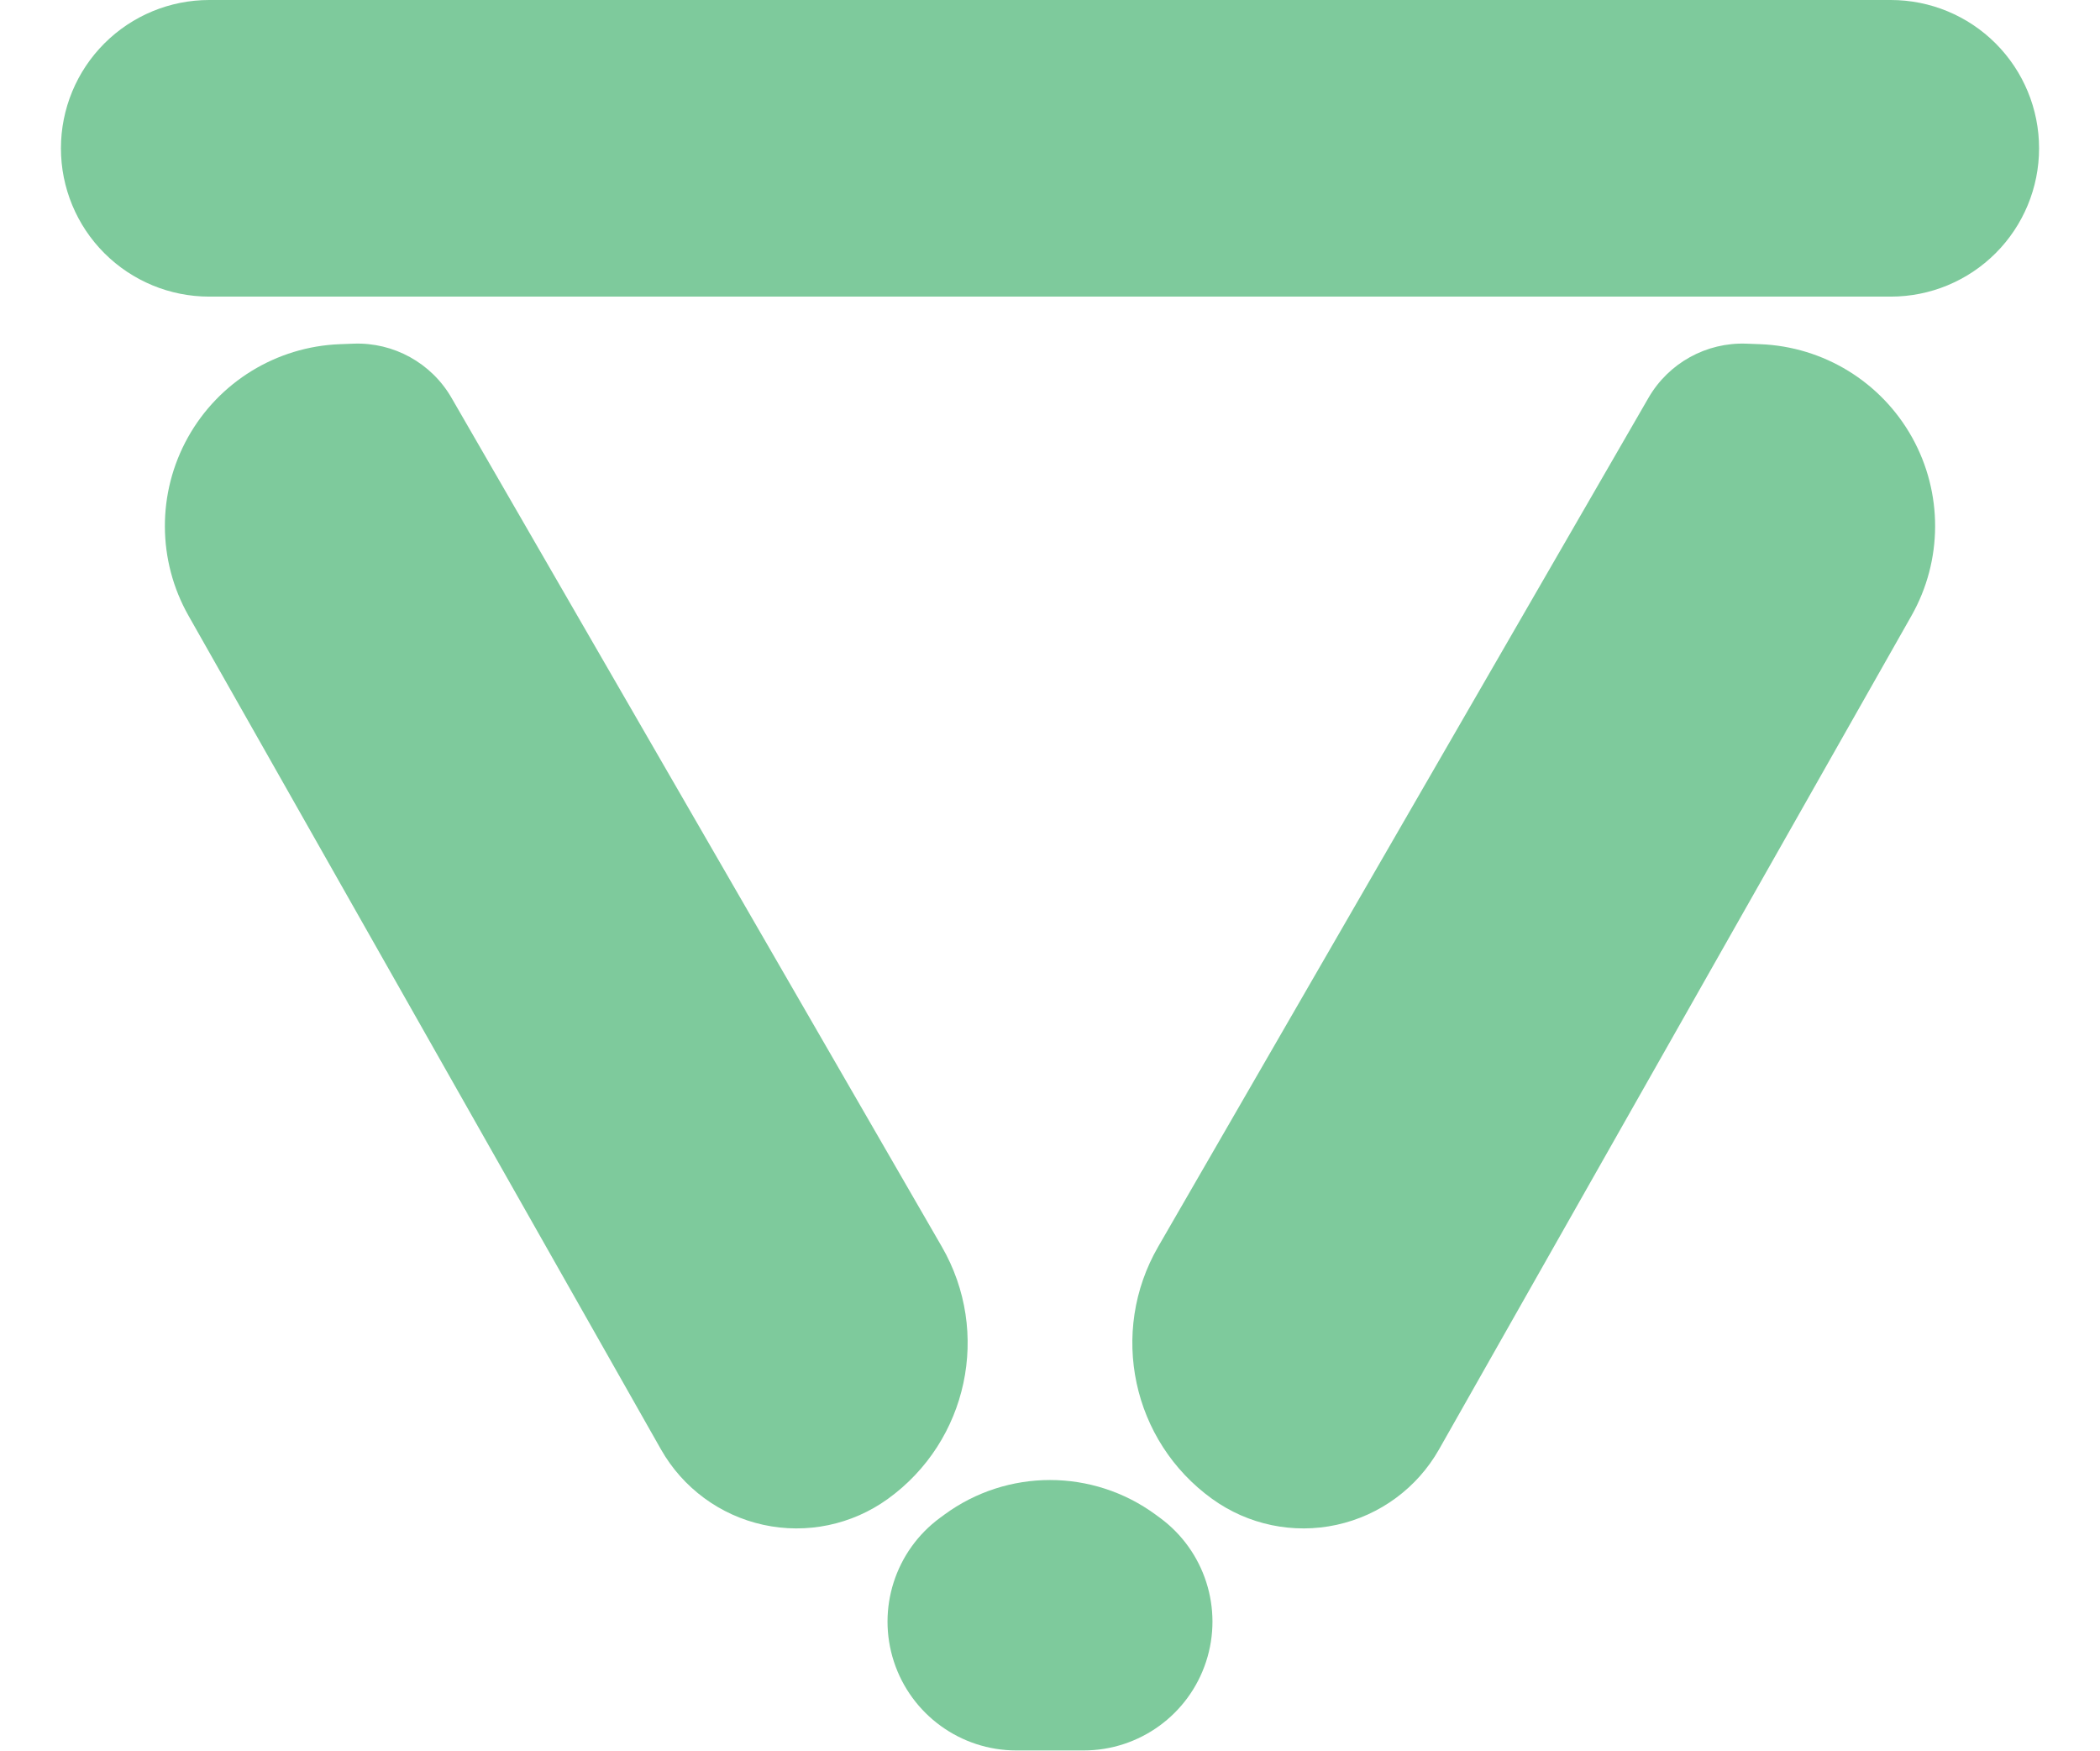
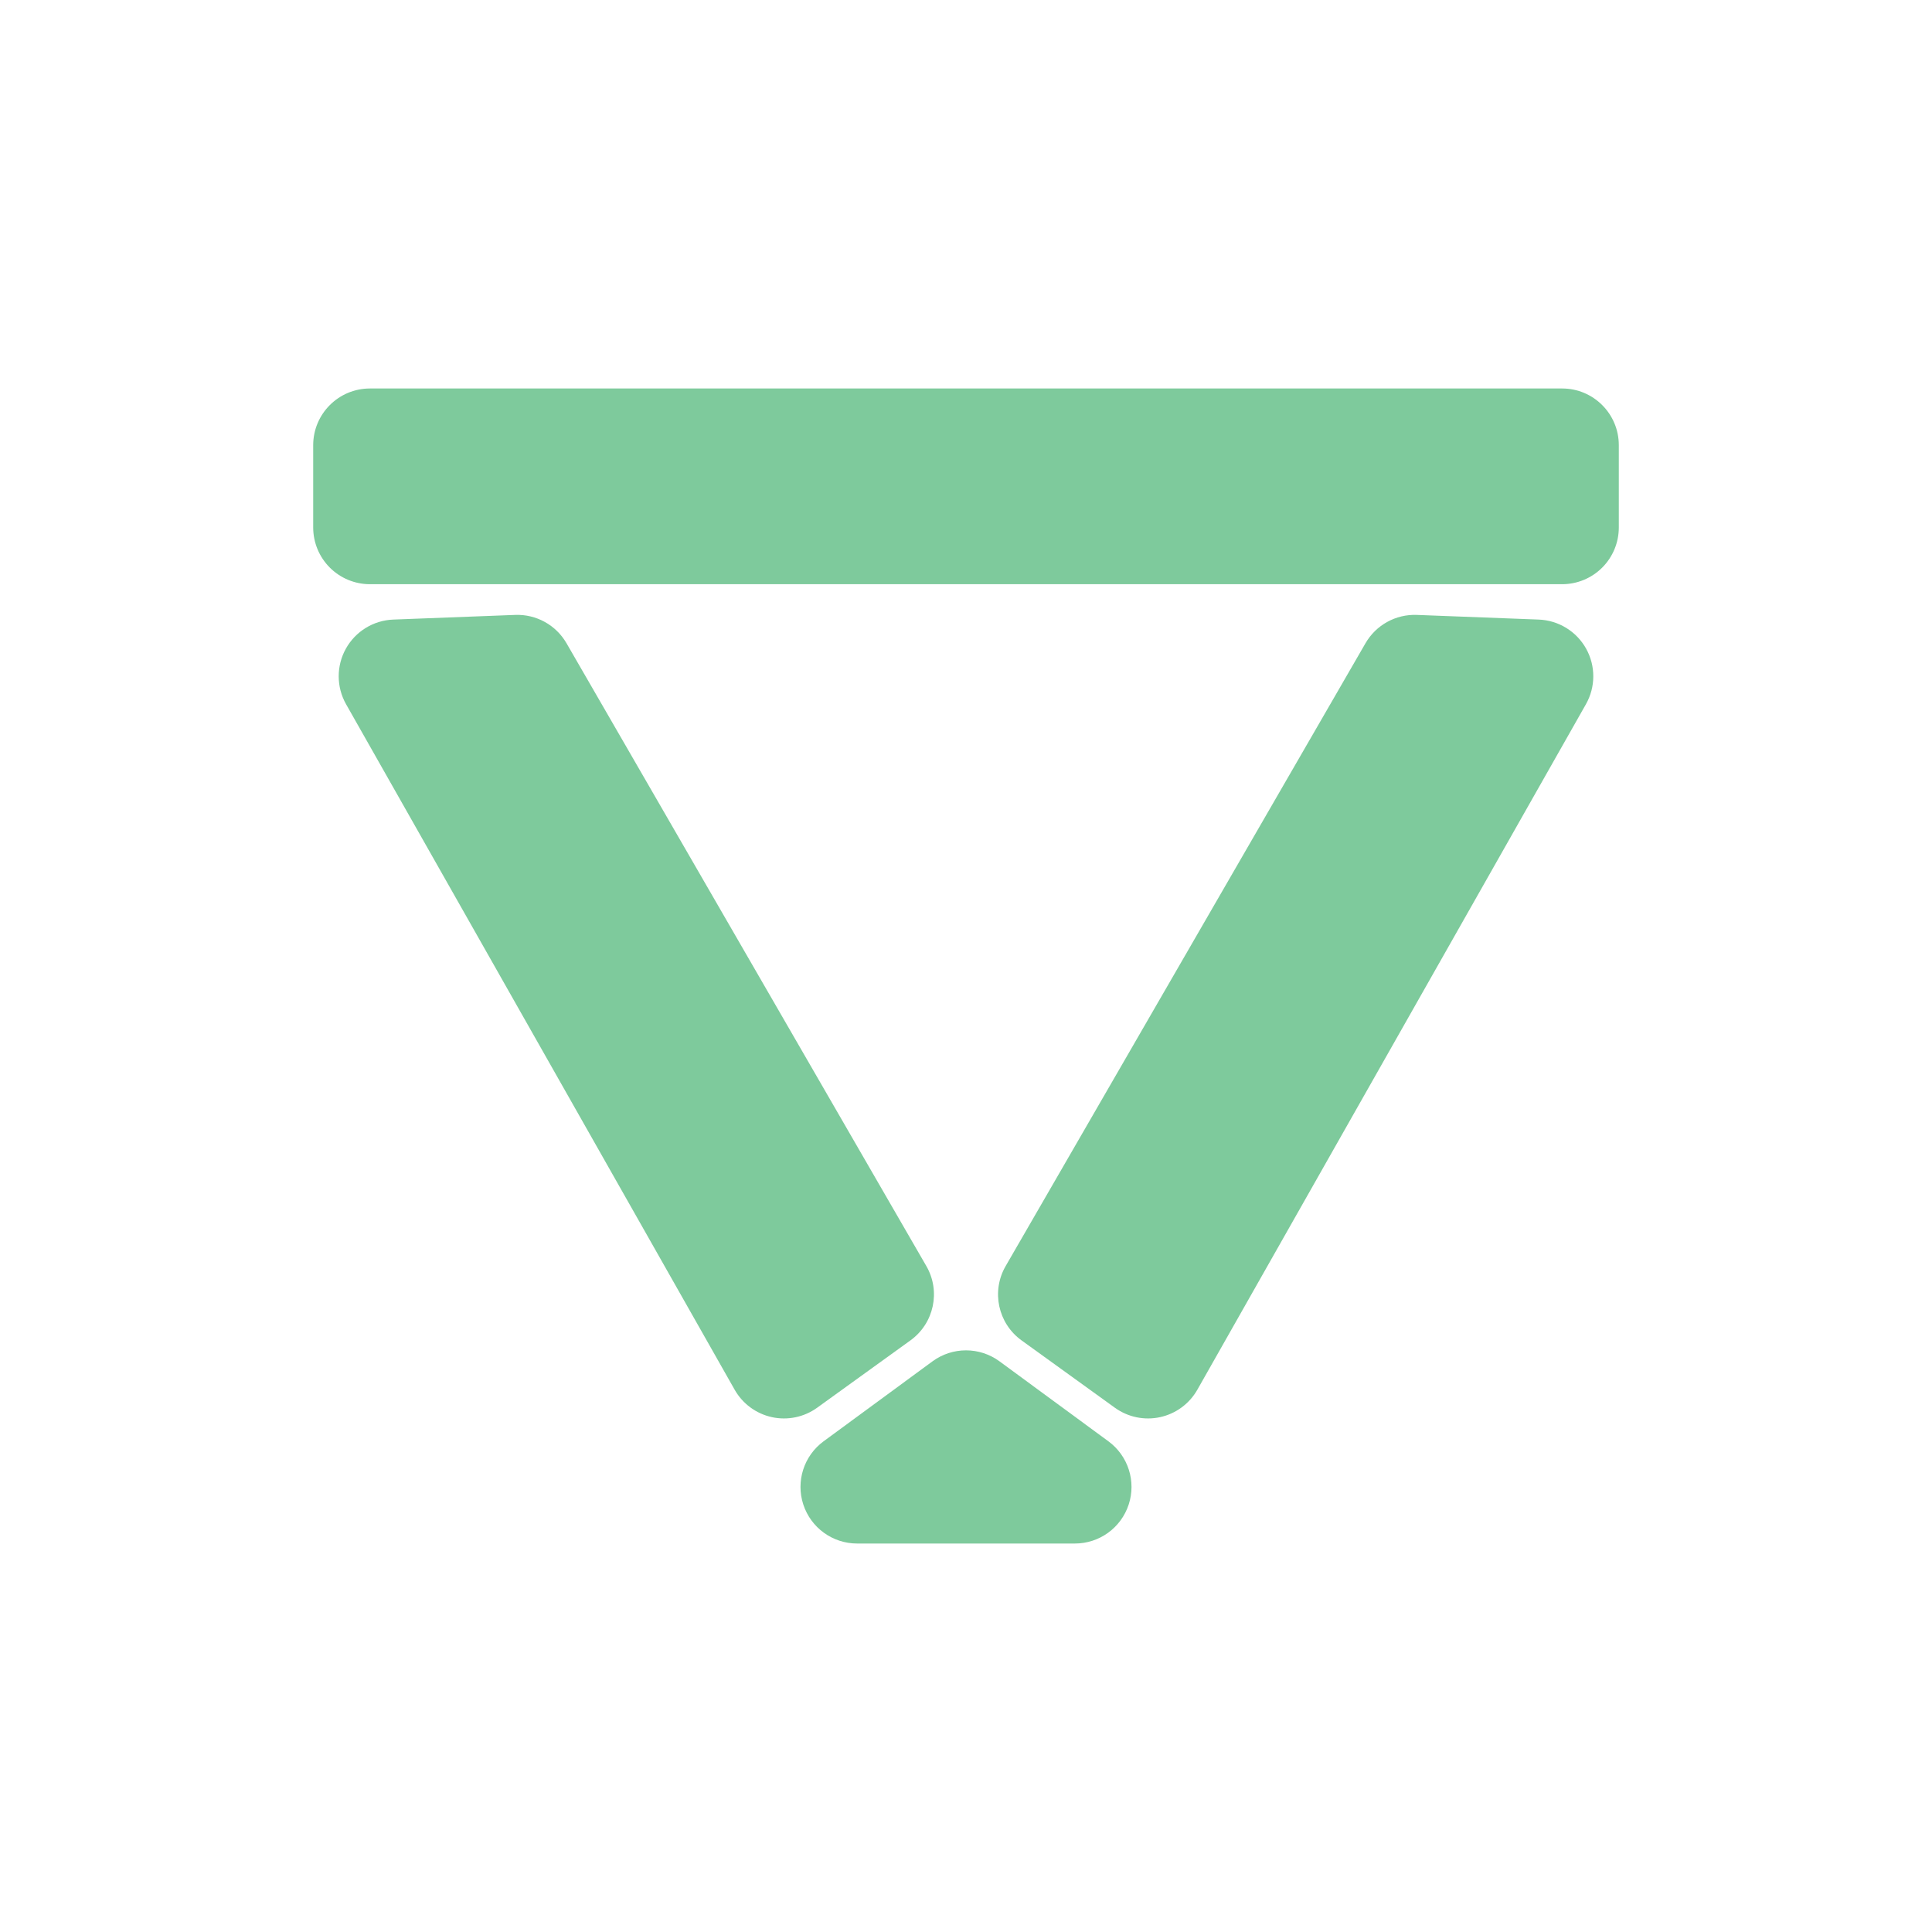
- <svg xmlns="http://www.w3.org/2000/svg" width="100%" height="100%" viewBox="0 0 60 50" version="1.1" xml:space="preserve" style="fill-rule:evenodd;clip-rule:evenodd;stroke-linejoin:round;stroke-miterlimit:2;">
-   <g id="V_Bottom" transform="matrix(0.305931,0,0,0.181696,-58.2375,-34.4274)">
-     <path d="M278.556,427.595C284.427,420.336 292.418,420.336 298.289,427.595C298.421,427.757 298.553,427.921 298.686,428.085C302.877,433.267 304.616,442.398 302.997,450.718C301.378,459.038 296.766,464.664 291.566,464.664C289.474,464.664 287.371,464.664 285.279,464.664C280.079,464.664 275.468,459.038 273.848,450.718C272.229,442.398 273.968,433.267 278.159,428.085C278.292,427.921 278.425,427.757 278.556,427.595Z" style="fill:rgb(126,202,156);" />
+ <svg xmlns="http://www.w3.org/2000/svg" width="100%" height="100%" viewBox="0 0 512 512" version="1.1" xml:space="preserve" style="fill-rule:evenodd;clip-rule:evenodd;stroke-linejoin:round;stroke-miterlimit:2;">
+   <g id="V_Bottom" transform="matrix(1.87289,0,0,1.11233,-284.183,-107.81)">
+     <path d="M283.682,421.257C286.503,417.769 290.342,417.769 293.163,421.257C297.047,426.059 302.823,433.2 308.573,440.309C311.364,443.76 312.522,449.839 311.443,455.378C310.365,460.918 307.295,464.664 303.833,464.664C294.048,464.664 282.798,464.664 273.013,464.664C269.55,464.664 266.48,460.918 265.402,455.378C264.324,449.839 265.482,443.76 268.272,440.309C274.023,433.2 279.798,426.059 283.682,421.257Z" style="fill:rgb(126,202,156);" />
  </g>
-   <g id="V_Left" transform="matrix(-0.0566294,0.0932777,0.243193,0.183548,30.9256,-5.75366)">
-     <path d="M292.116,76.92C317.88,77.122 337.058,84.327 336.503,93.595C336.502,93.599 336.502,93.602 336.502,93.606C336.252,97.769 331.054,101.877 322.205,104.902C313.357,107.927 301.695,109.585 290.134,109.46C228.082,108.789 115.852,107.576 40.176,106.757C23.607,106.578 9.374,103.293 2.624,98.089C-4.126,92.885 -2.418,86.516 7.133,81.285C7.835,80.901 8.516,80.528 9.173,80.168C15.225,76.853 25.588,74.831 36.098,74.913C83.931,75.288 220.365,76.358 292.116,76.92Z" style="fill:rgb(126,202,156);" />
+   <g id="V_Left" transform="matrix(-0.346681,0.571039,1.48881,1.12367,261.667,67.7284)">
+     <path d="M317.216,77.117C328.725,77.207 337.292,80.426 337.044,84.566C336.754,89.405 336.371,95.79 336.062,100.946C335.924,103.239 333.06,105.502 328.186,107.169C323.311,108.836 316.886,109.749 310.517,109.68C246.197,108.985 74.77,107.131 -0.973,106.313C-8.802,106.228 -15.527,104.676 -18.717,102.217C-21.906,99.758 -21.099,96.749 -16.586,94.277C-6.859,88.949 4.068,82.964 11.218,79.048C16.012,76.422 24.221,74.82 32.546,74.885C82.595,75.277 257.388,76.648 317.216,77.117Z" style="fill:rgb(126,202,156);" />
  </g>
-   <g id="V_Left1" transform="matrix(0.0566294,0.0932777,-0.243193,0.183548,29.0744,-5.75366)">
-     <path d="M292.116,76.92C317.88,77.122 337.058,84.327 336.503,93.595C336.502,93.599 336.502,93.602 336.502,93.606C336.252,97.769 331.054,101.877 322.205,104.902C313.357,107.927 301.695,109.585 290.134,109.46C228.082,108.789 115.852,107.576 40.176,106.757C23.607,106.578 9.374,103.293 2.624,98.089C-4.126,92.885 -2.418,86.516 7.133,81.285C7.835,80.901 8.516,80.528 9.173,80.168C15.225,76.853 25.588,74.831 36.098,74.913C83.931,75.288 220.365,76.358 292.116,76.92Z" style="fill:rgb(126,202,156);" />
+   <g id="V_Left1" transform="matrix(0.346681,0.571039,-1.48881,1.12367,250.333,67.7284)">
+     <path d="M317.216,77.117C328.725,77.207 337.292,80.426 337.044,84.566C336.754,89.405 336.371,95.79 336.062,100.946C335.924,103.239 333.06,105.502 328.186,107.169C323.311,108.836 316.886,109.749 310.517,109.68C246.197,108.985 74.77,107.131 -0.973,106.313C-8.802,106.228 -15.527,104.676 -18.717,102.217C-21.906,99.758 -21.099,96.749 -16.586,94.277C-6.859,88.949 4.068,82.964 11.218,79.048C16.012,76.422 24.221,74.82 32.546,74.885C82.595,75.277 257.388,76.648 317.216,77.117Z" style="fill:rgb(126,202,156);" />
  </g>
-   <g id="V_Top" transform="matrix(0.181976,-1.31809e-17,1.23953e-16,0.247057,-2.62101,-18.7353)">
-     <path d="M311.273,75.834C317.447,75.834 323.368,77.64 327.733,80.856C332.098,84.071 334.551,88.432 334.551,92.98C334.551,92.981 334.551,92.982 334.551,92.983C334.551,97.53 332.098,101.891 327.733,105.106C323.368,108.322 317.447,110.128 311.273,110.128C253.651,110.128 104.87,110.128 47.248,110.128C41.074,110.128 35.153,108.322 30.788,105.106C26.422,101.891 23.97,97.53 23.97,92.983C23.97,92.982 23.97,92.981 23.97,92.98C23.97,88.432 26.422,84.071 30.788,80.856C35.153,77.64 41.074,75.834 47.248,75.834C104.87,75.834 253.651,75.834 311.273,75.834Z" style="fill:rgb(126,202,156);" />
+   <g id="V_Top" transform="matrix(1.11404,-8.06924e-17,7.58833e-16,1.51247,56.2966,-11.7445)">
+     <path d="M321.069,75.834C328.515,75.834 334.551,80.28 334.551,85.764L334.551,100.196C334.551,102.83 333.13,105.357 330.601,107.219C328.073,109.082 324.643,110.128 321.067,110.128C269.971,110.128 88.583,110.128 37.466,110.128C33.887,110.128 30.454,109.081 27.923,107.217C25.392,105.352 23.97,102.824 23.97,100.187C23.97,95.656 23.97,90.304 23.97,85.773C23.97,80.284 30.011,75.834 37.464,75.834L321.069,75.834Z" style="fill:rgb(126,202,156);" />
  </g>
</svg>
